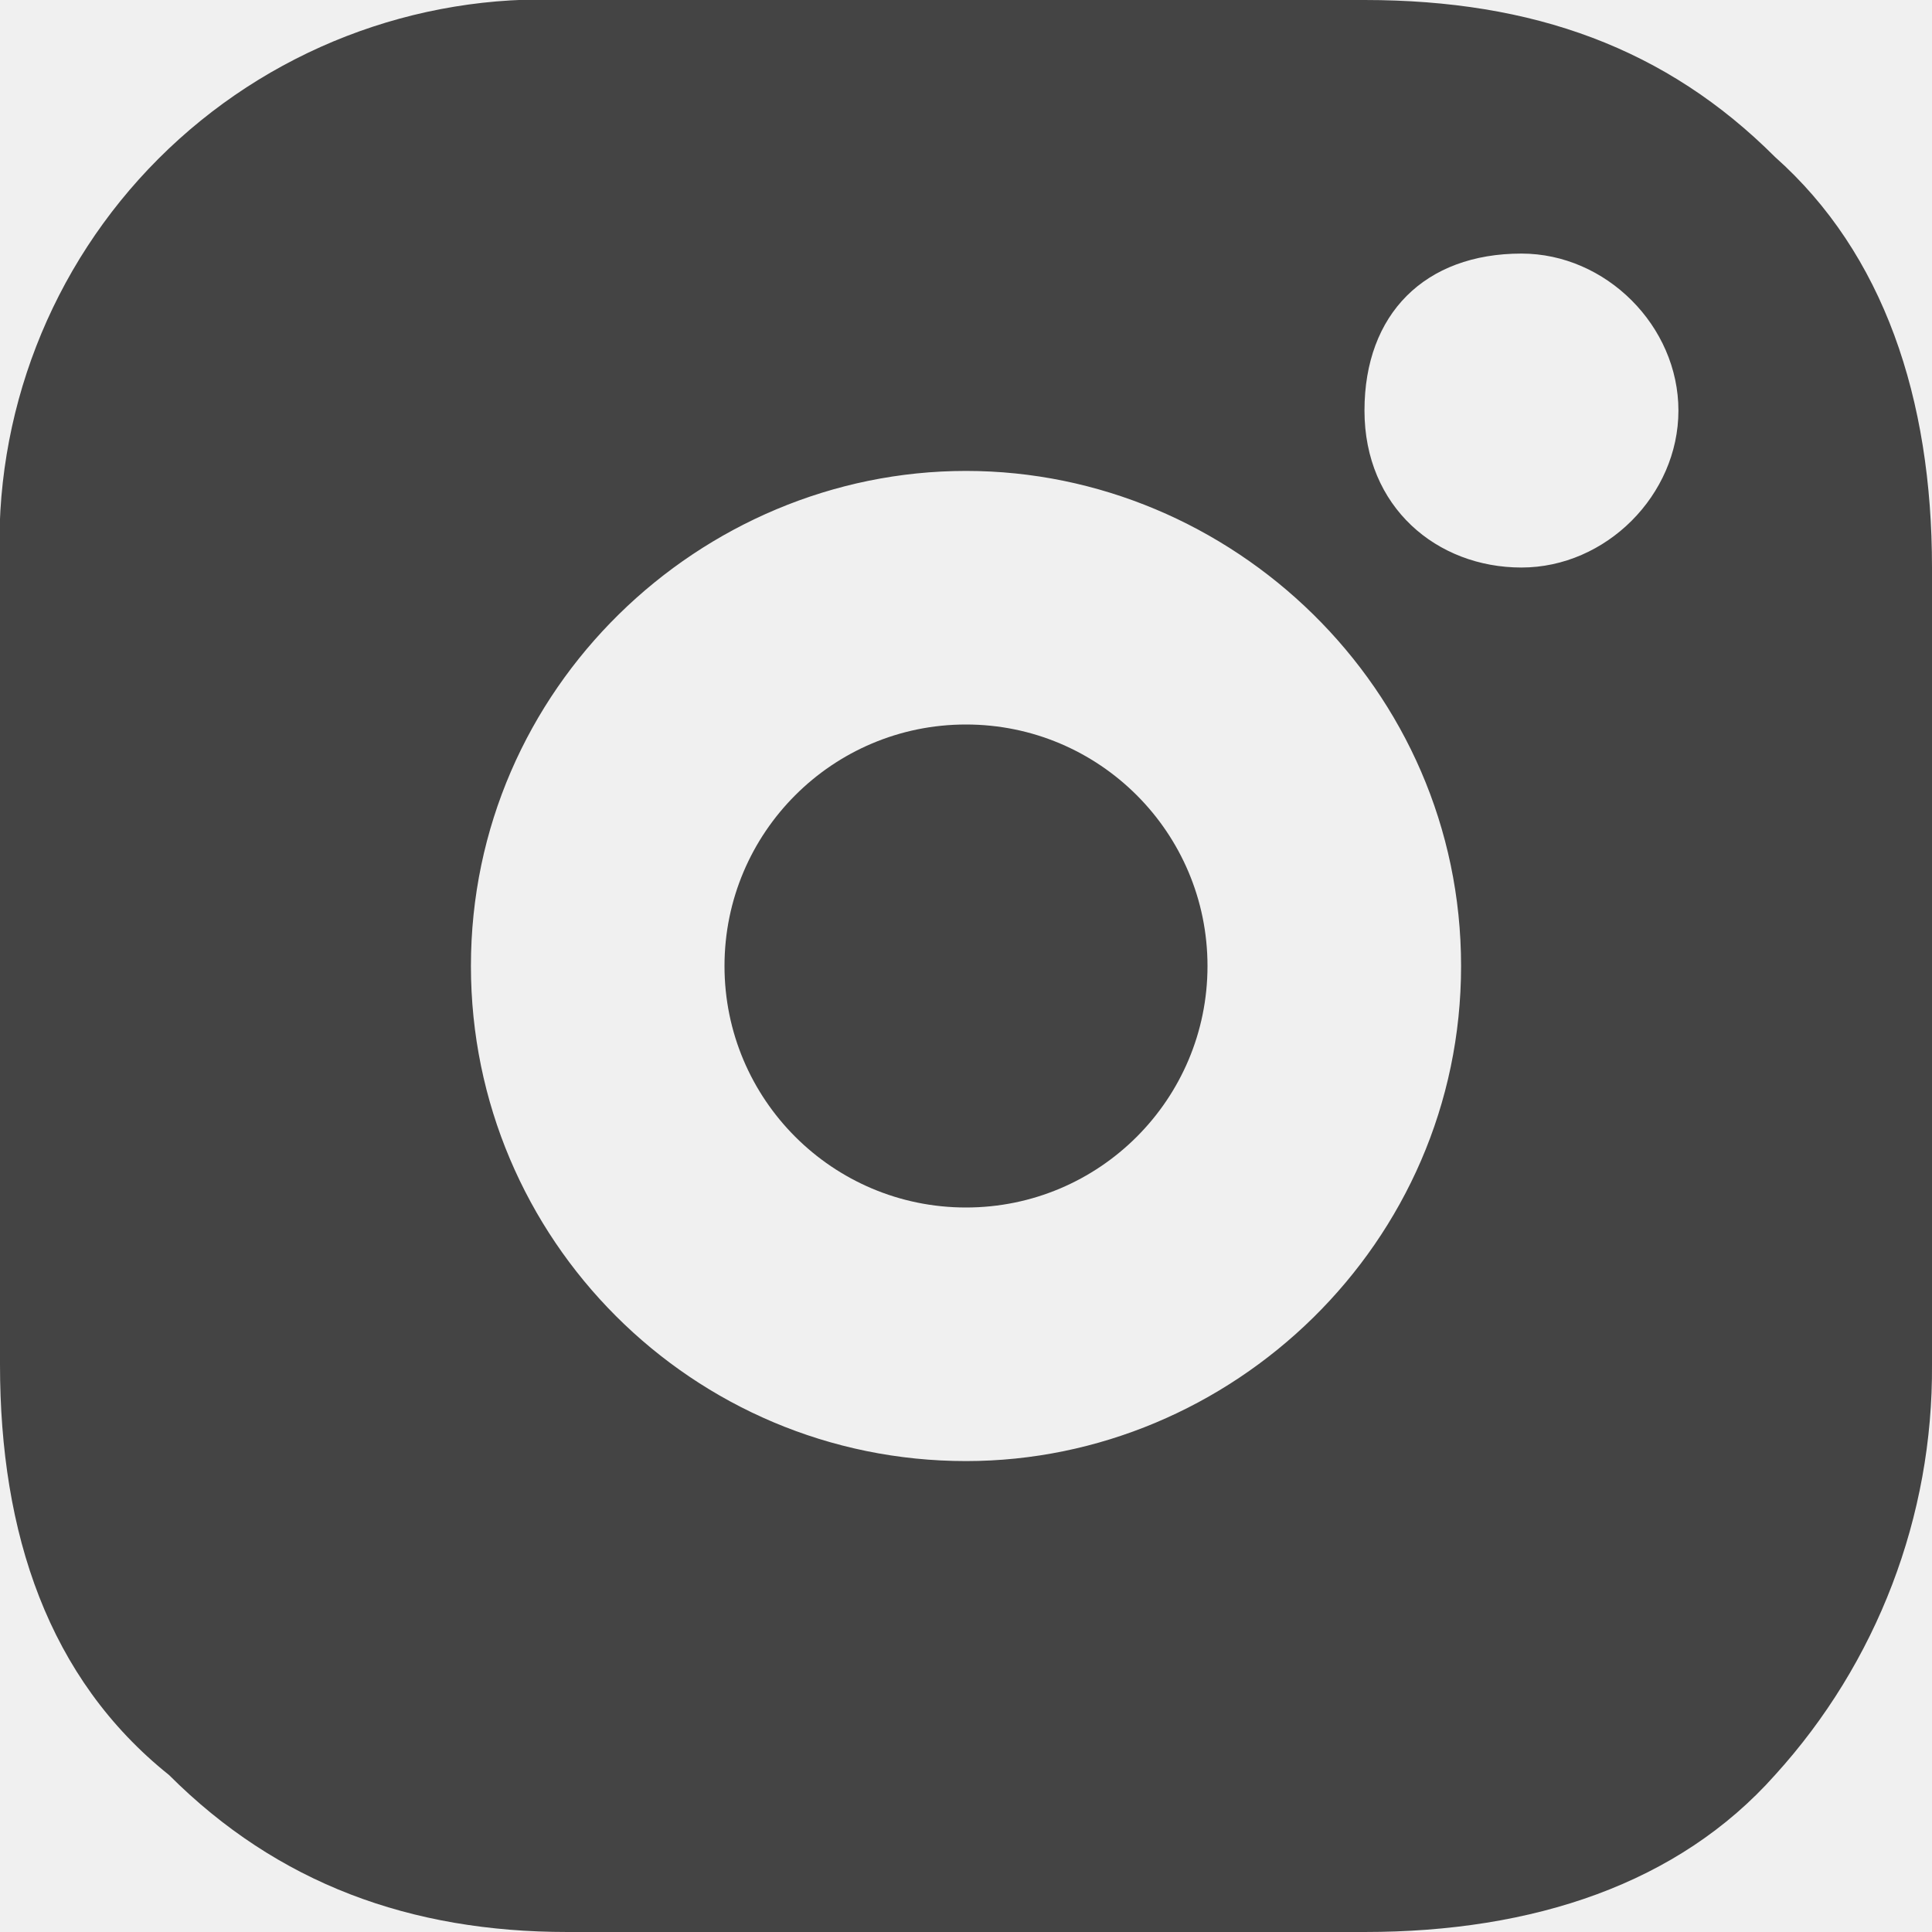
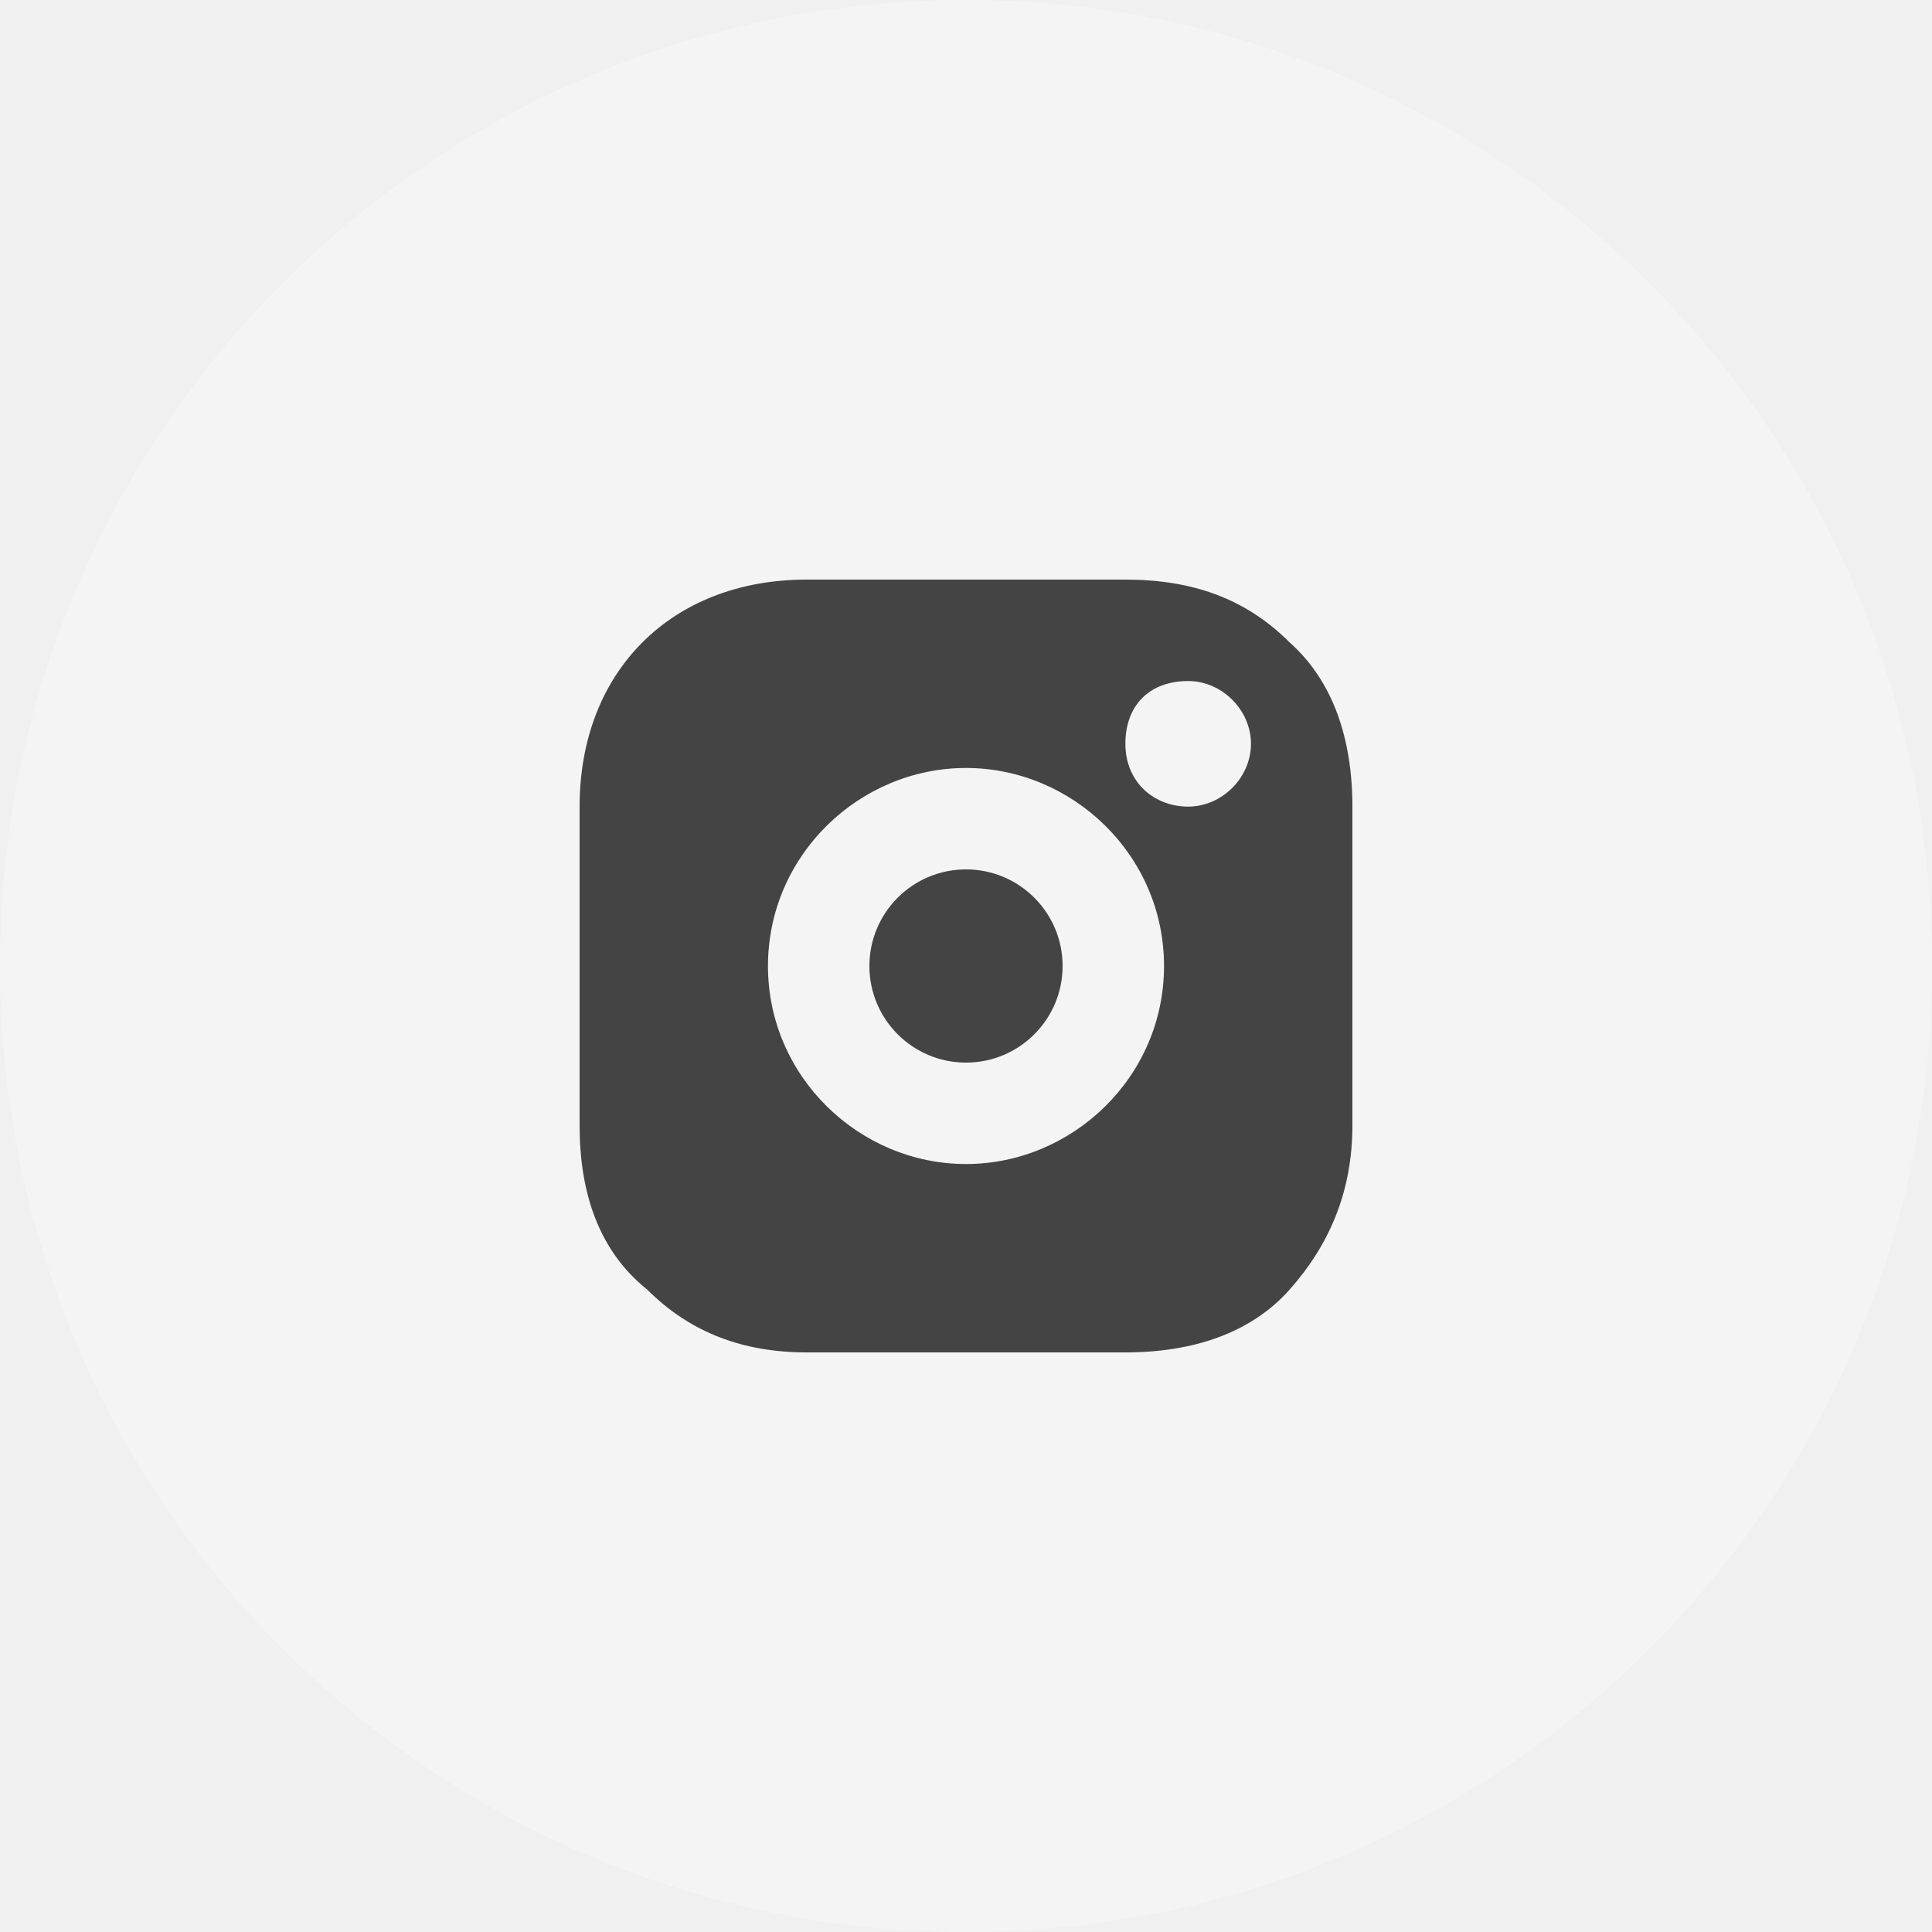
- <svg xmlns="http://www.w3.org/2000/svg" width="16" height="16" fill="none">
-   <path d="M8 10a2 2 0 1 0 0-4 2 2 0 0 0 0 4Z" fill="#444" />
-   <path d="M14.7 1.3c-.9-.9-2-1.3-3.4-1.3H4.7A4.5 4.5 0 0 0 0 4.7v6.6c0 1.4.4 2.6 1.4 3.4.9.9 2 1.3 3.3 1.3h6.6c1.4 0 2.6-.4 3.4-1.3a5 5 0 0 0 1.3-3.4V4.7c0-1.4-.4-2.6-1.3-3.4ZM8 12.1A4.1 4.1 0 0 1 3.9 8c0-2.3 1.9-4.1 4.1-4.1 2.2 0 4.1 1.8 4.1 4.1s-1.9 4.1-4.1 4.1Zm4.6-7.4c-.7 0-1.3-.5-1.3-1.3s.5-1.3 1.3-1.3c.7 0 1.3.6 1.3 1.3 0 .7-.6 1.3-1.3 1.3Z" fill="#444" />
+ <svg xmlns="http://www.w3.org/2000/svg" width="40" height="40" fill="none">
+   <circle cx="20" cy="20" r="20" fill="#fff" fill-opacity=".3" />
+   <path fill="#444" d="M20 22a2 2 0 1 0 0-4 2 2 0 0 0 0 4Z" />
+   <path fill="#444" d="M26.7 13.3c-.9-.9-2-1.3-3.4-1.3h-6.6c-2.8 0-4.7 1.9-4.7 4.7v6.6c0 1.4.4 2.6 1.4 3.4.9.9 2 1.3 3.3 1.3h6.6c1.4 0 2.6-.4 3.4-1.3.8-.9 1.3-2 1.3-3.4v-6.6c0-1.4-.4-2.6-1.3-3.4ZM20 24.1c-2.2 0-4.1-1.8-4.1-4.1s1.9-4.1 4.1-4.1c2.2 0 4.1 1.8 4.1 4.1s-1.9 4.1-4.1 4.1Zm4.6-7.4c-.7 0-1.3-.5-1.3-1.3s.5-1.3 1.3-1.3c.7 0 1.3.6 1.3 1.3 0 .7-.6 1.3-1.3 1.3Z" />
</svg>
